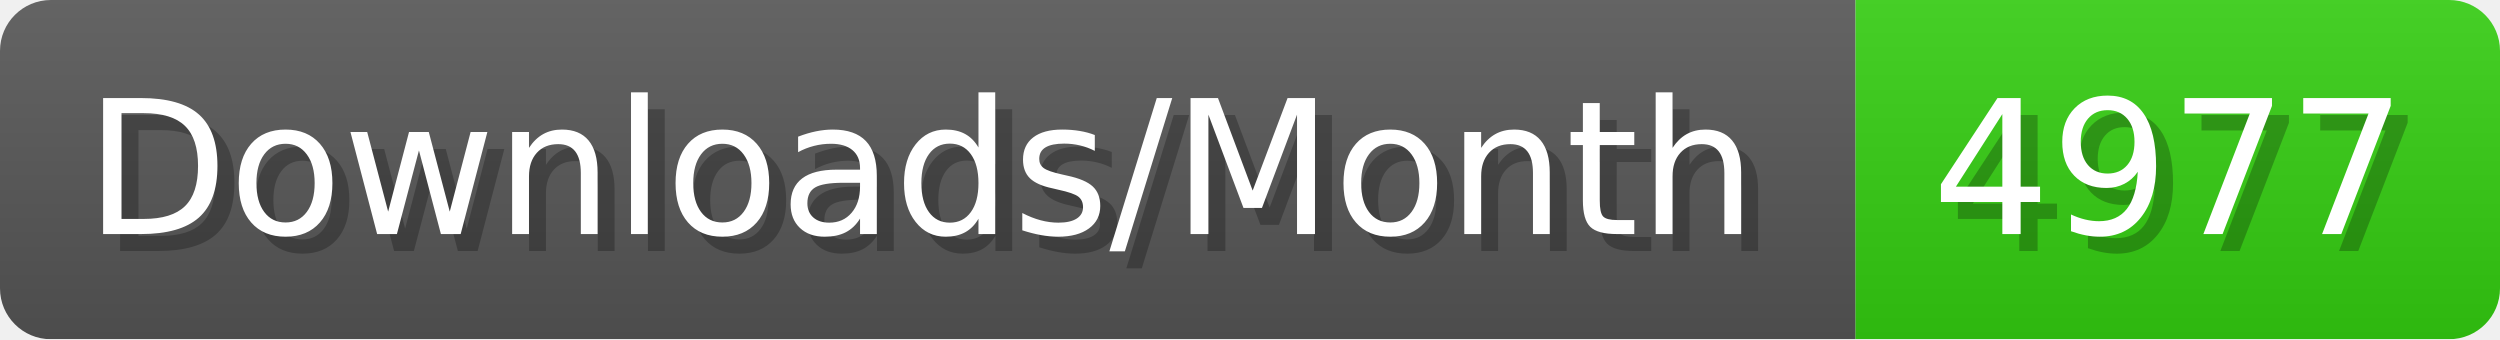
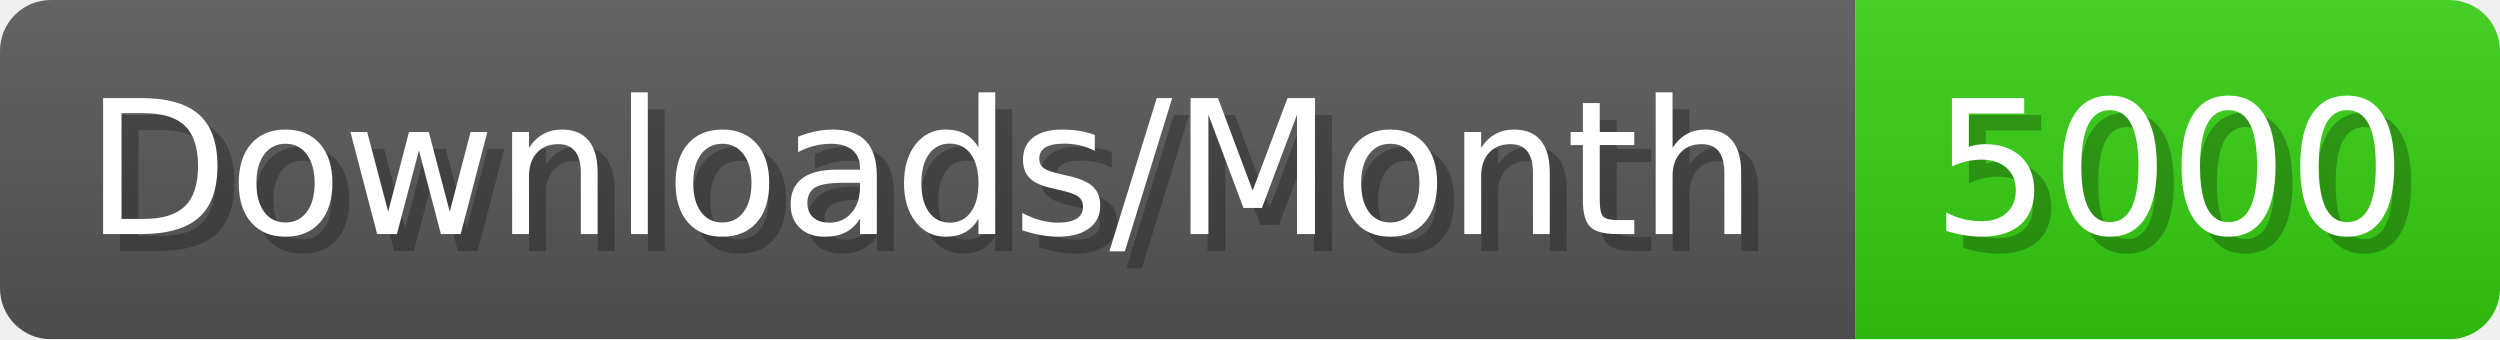
- <svg xmlns="http://www.w3.org/2000/svg" width="147.4" height="20" viewBox="0 0 1474 200" role="img" aria-label="Downloads/Month: 4977">
+ <svg xmlns="http://www.w3.org/2000/svg" width="147.4" height="20" viewBox="0 0 1474 200" role="img" aria-label="Downloads/Month: 5000">
  <linearGradient id="YlXUI" x2="0" y2="100%">
    <stop offset="0" stop-opacity=".1" stop-color="#EEE" />
    <stop offset="1" stop-opacity=".1" />
  </linearGradient>
  <mask id="JHhop">
    <rect width="1474" height="200" rx="30" fill="#FFF" />
  </mask>
  <g mask="url(#JHhop)">
    <rect width="1094" height="200" fill="#555" />
    <rect width="380" height="200" fill="#3C1" x="1094" />
    <rect width="1474" height="200" fill="url(#YlXUI)" />
  </g>
  <g aria-hidden="true" fill="#fff" text-anchor="start" font-family="Verdana,DejaVu Sans,sans-serif" font-size="110">
    <text x="60" y="148" textLength="994" fill="#000" opacity="0.25">Downloads/Month</text>
    <text x="50" y="138" textLength="994">Downloads/Month</text>
-     <text x="1149" y="148" textLength="280" fill="#000" opacity="0.25">4977</text>
-     <text x="1139" y="138" textLength="280">4977</text>
+     <text x="1149" y="148" textLength="280" fill="#000" opacity="0.25">5000</text>
+     <text x="1139" y="138" textLength="280">5000</text>
  </g>
</svg>
